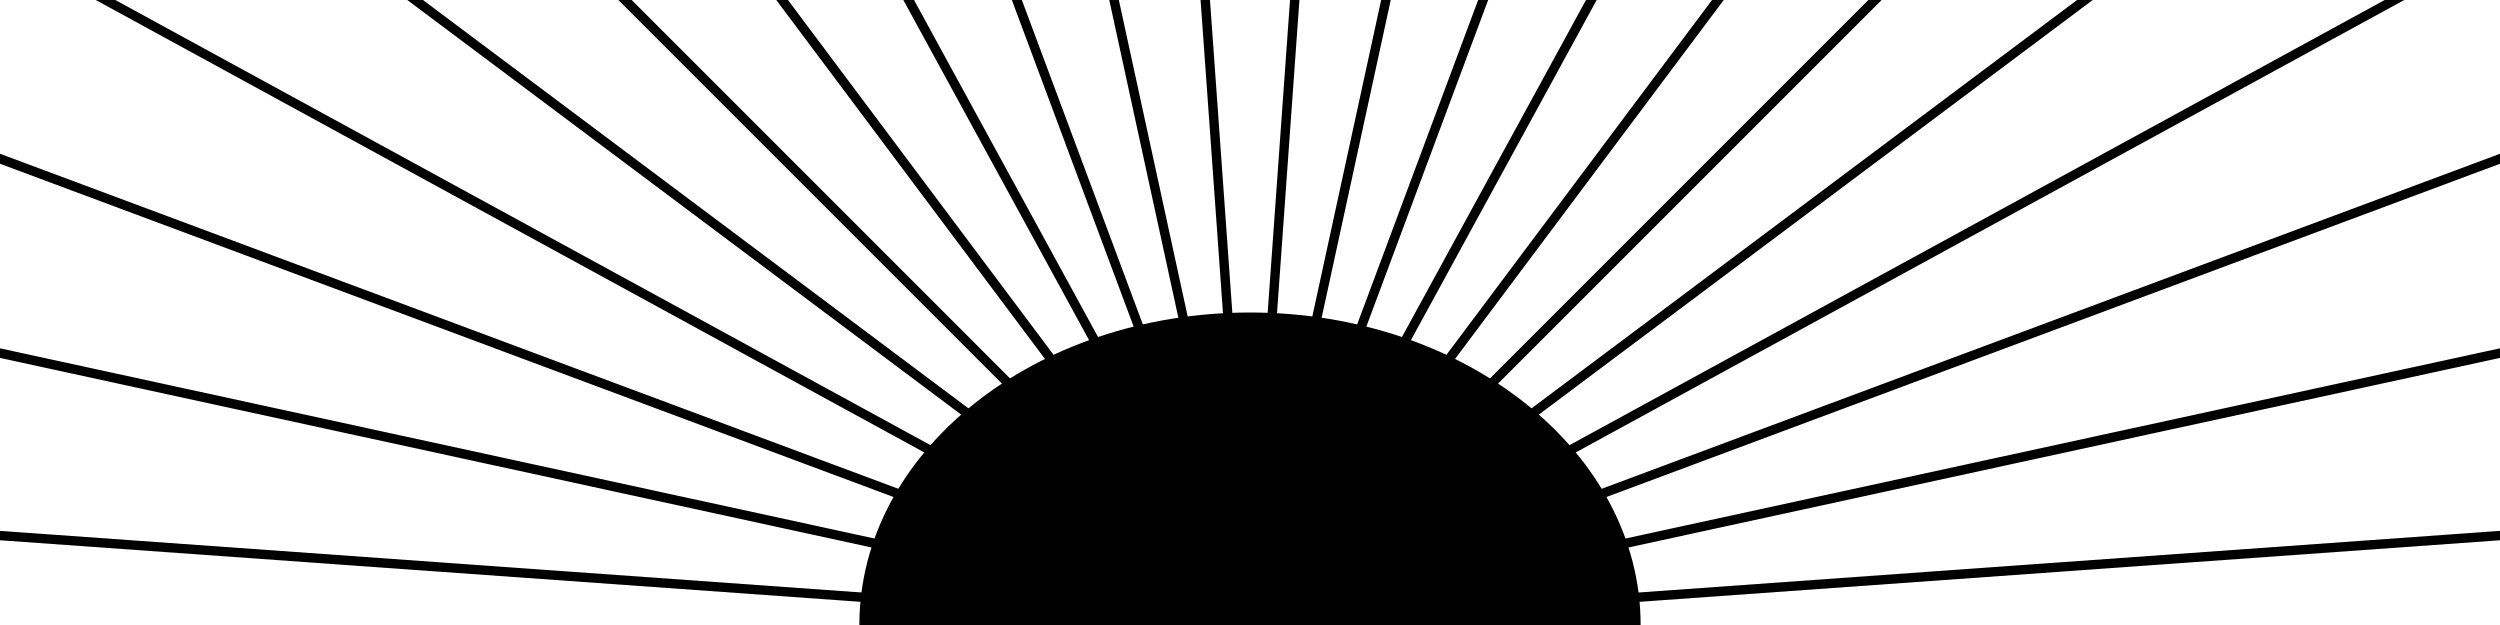
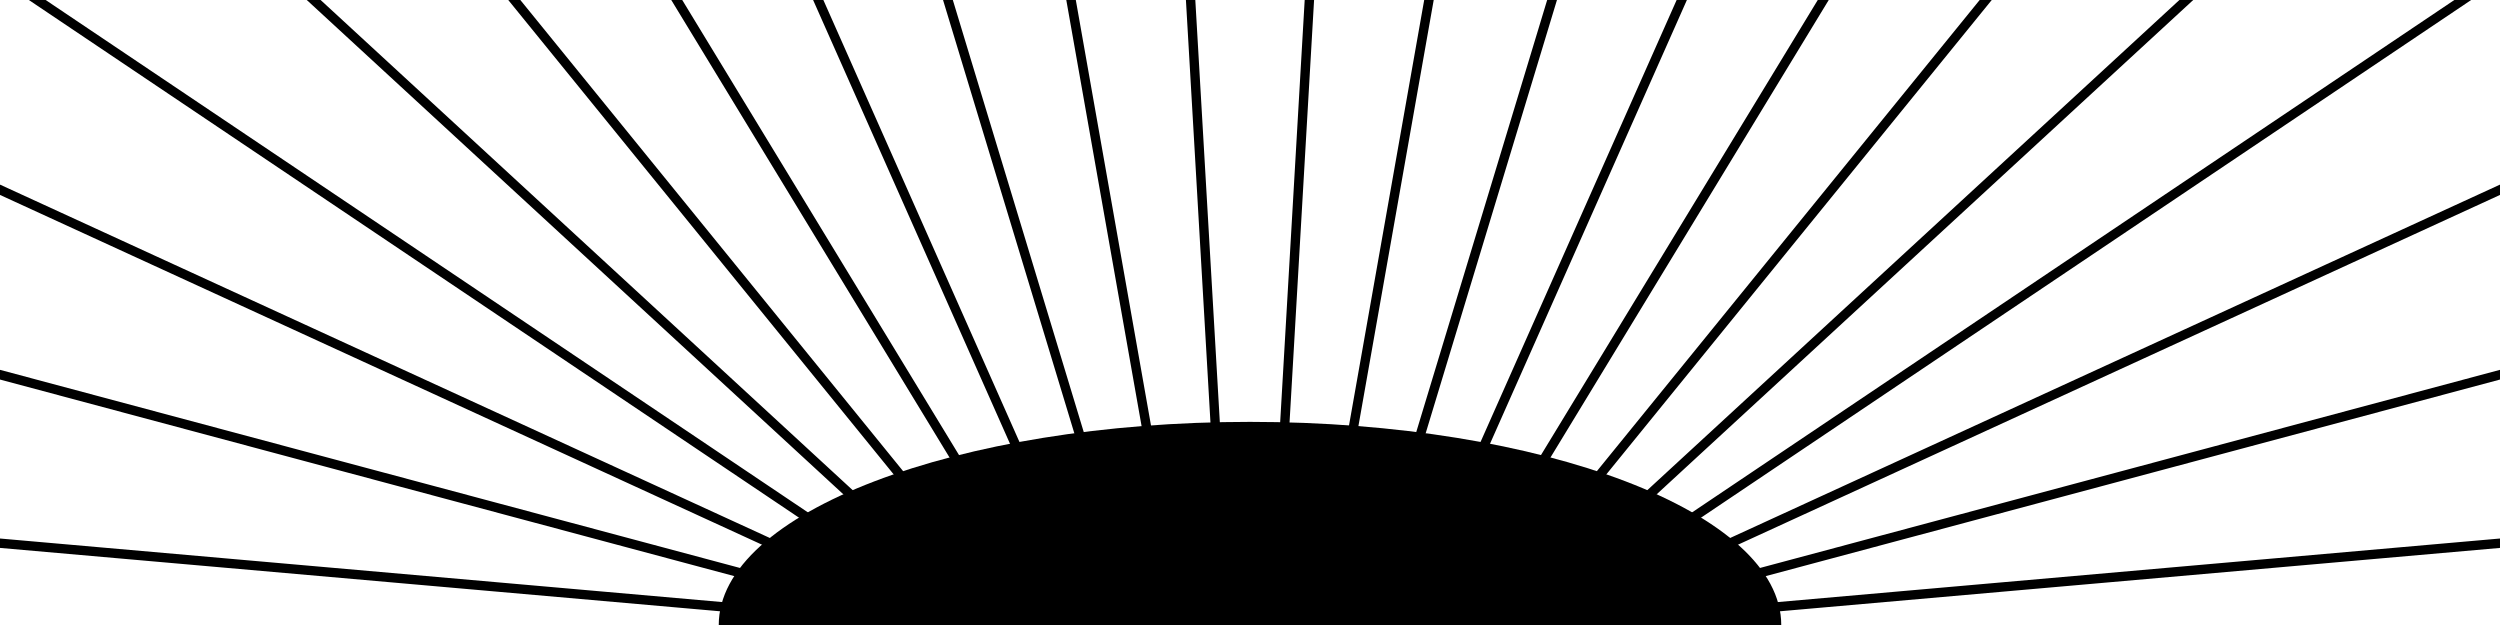
<svg xmlns="http://www.w3.org/2000/svg" viewBox="0 0 1600 400" preserveAspectRatio="xMidYMax slice" fill="currentColor" aria-hidden="true">
-   <ellipse cx="800" cy="400" rx="250" ry="200" />
-   <path fill="none" stroke="currentColor" stroke-width="6" stroke-linecap="round" d="M625.4 387.5L-297.2 321.5M629 362.8L-274.9 166.2M636 338.8L-230.6 15.6M646.4 316.1L-165.4 -127.2M659.9 295.1L-80.6 -259.2M676.3 276.3L22.2 -377.8M695.1 259.9L140.8 -480.6M716.1 246.4L272.8 -565.4M738.8 236L415.6 -630.6M762.8 229L566.2 -674.9M787.5 225.4L721.5 -697.2M812.5 225.4L878.5 -697.2M837.2 229L1033.8 -674.9M861.2 236L1184.4 -630.6M883.9 246.4L1327.2 -565.4M904.9 259.9L1459.2 -480.6M923.7 276.3L1577.8 -377.8M940.1 295.1L1680.6 -259.2M953.6 316.1L1765.4 -127.2M964 338.8L1830.6 15.6M971 362.8L1874.9 166.2M974.6 387.5L1897.2 321.5" />
+   <ellipse cx="800" cy="400" rx="340" ry="130" />
+   <path fill="none" stroke="currentColor" stroke-width="6" stroke-linecap="round" d="M501.6 391.8L-297.2 321.5M507.6 375.7L-274.9 166.2M519.7 360L-230.6 15.6M537.4 345.2L-165.4 -127.2M560.5 331.4L-80.6 -259.2M588.4 319.1L22.2 -377.8M620.7 308.4L140.8 -480.6M656.6 299.6L272.8 -565.4M695.4 292.8L415.6 -630.6M736.4 288.2L566.2 -674.9M778.6 285.9L721.5 -697.2M821.4 285.9L878.5 -697.2M863.6 288.2L1033.8 -674.9M904.6 292.8L1184.4 -630.6M943.4 299.6L1327.2 -565.4M979.3 308.4L1459.2 -480.6M1011.6 319.1L1577.8 -377.8M1039.5 331.4L1680.6 -259.2M1062.6 345.2L1765.4 -127.2M1080.3 360L1830.6 15.6M1092.4 375.7L1874.9 166.2M1098.4 391.8L1897.2 321.5" />
</svg>
